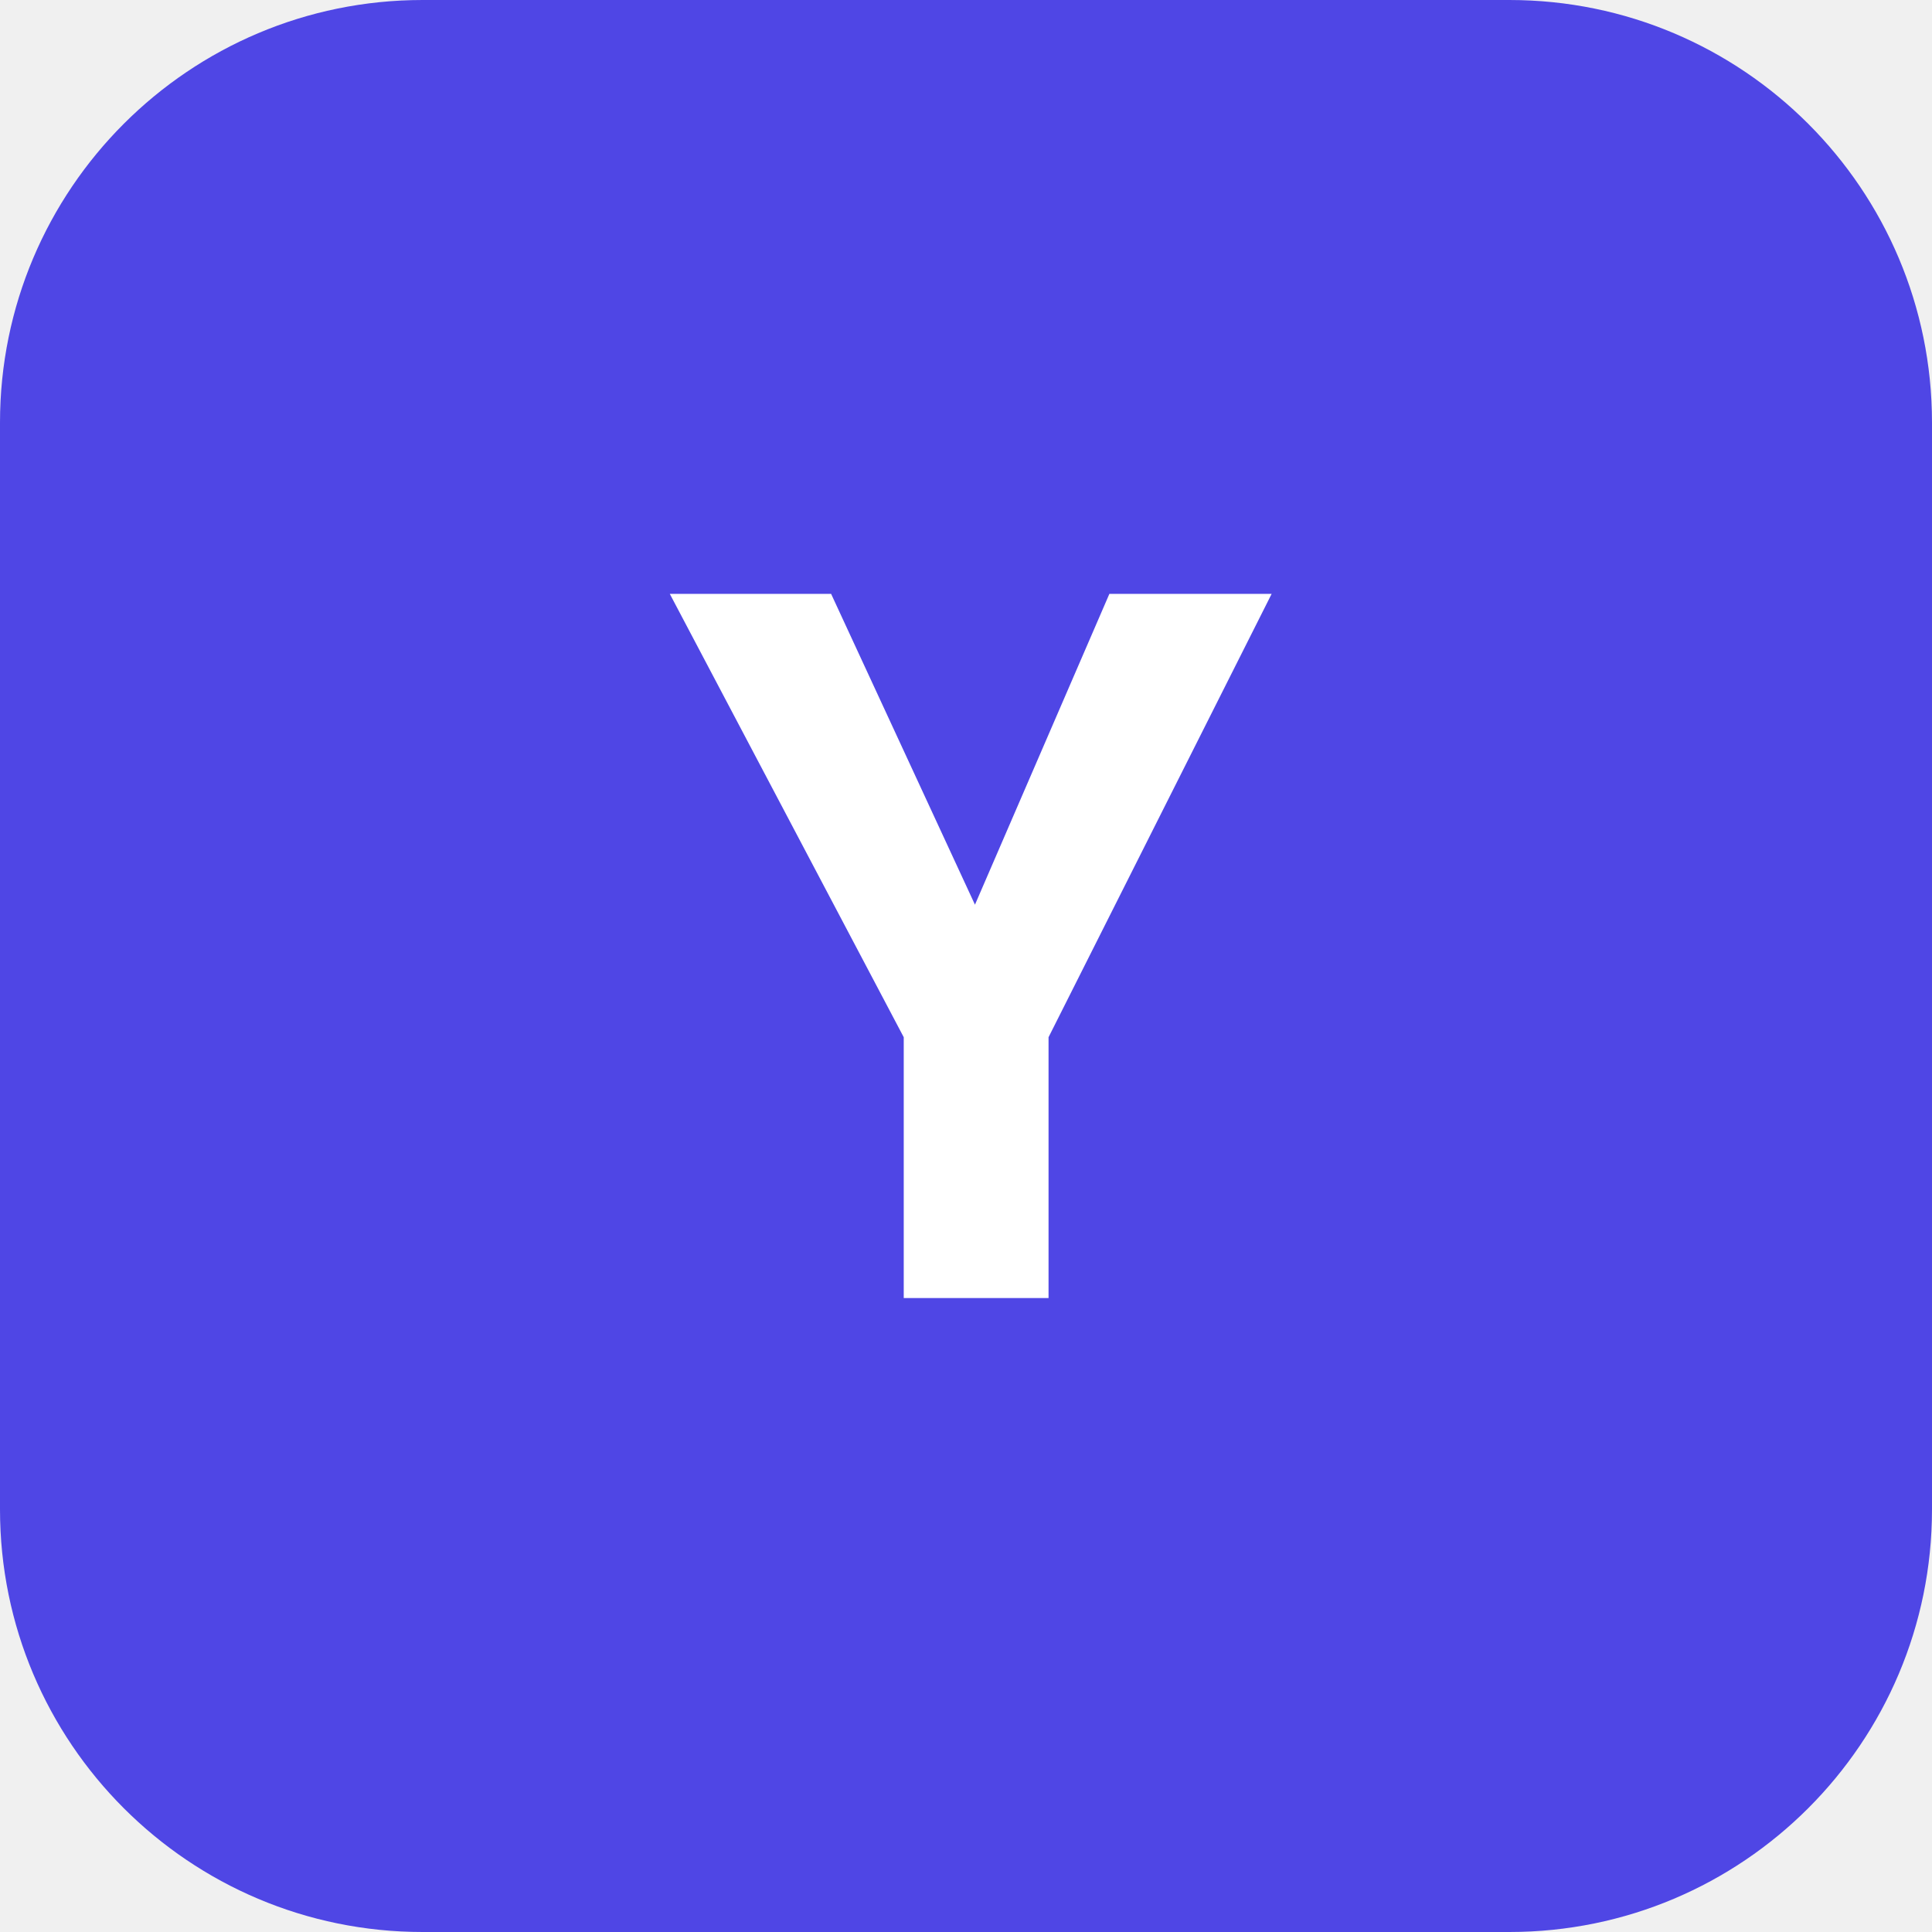
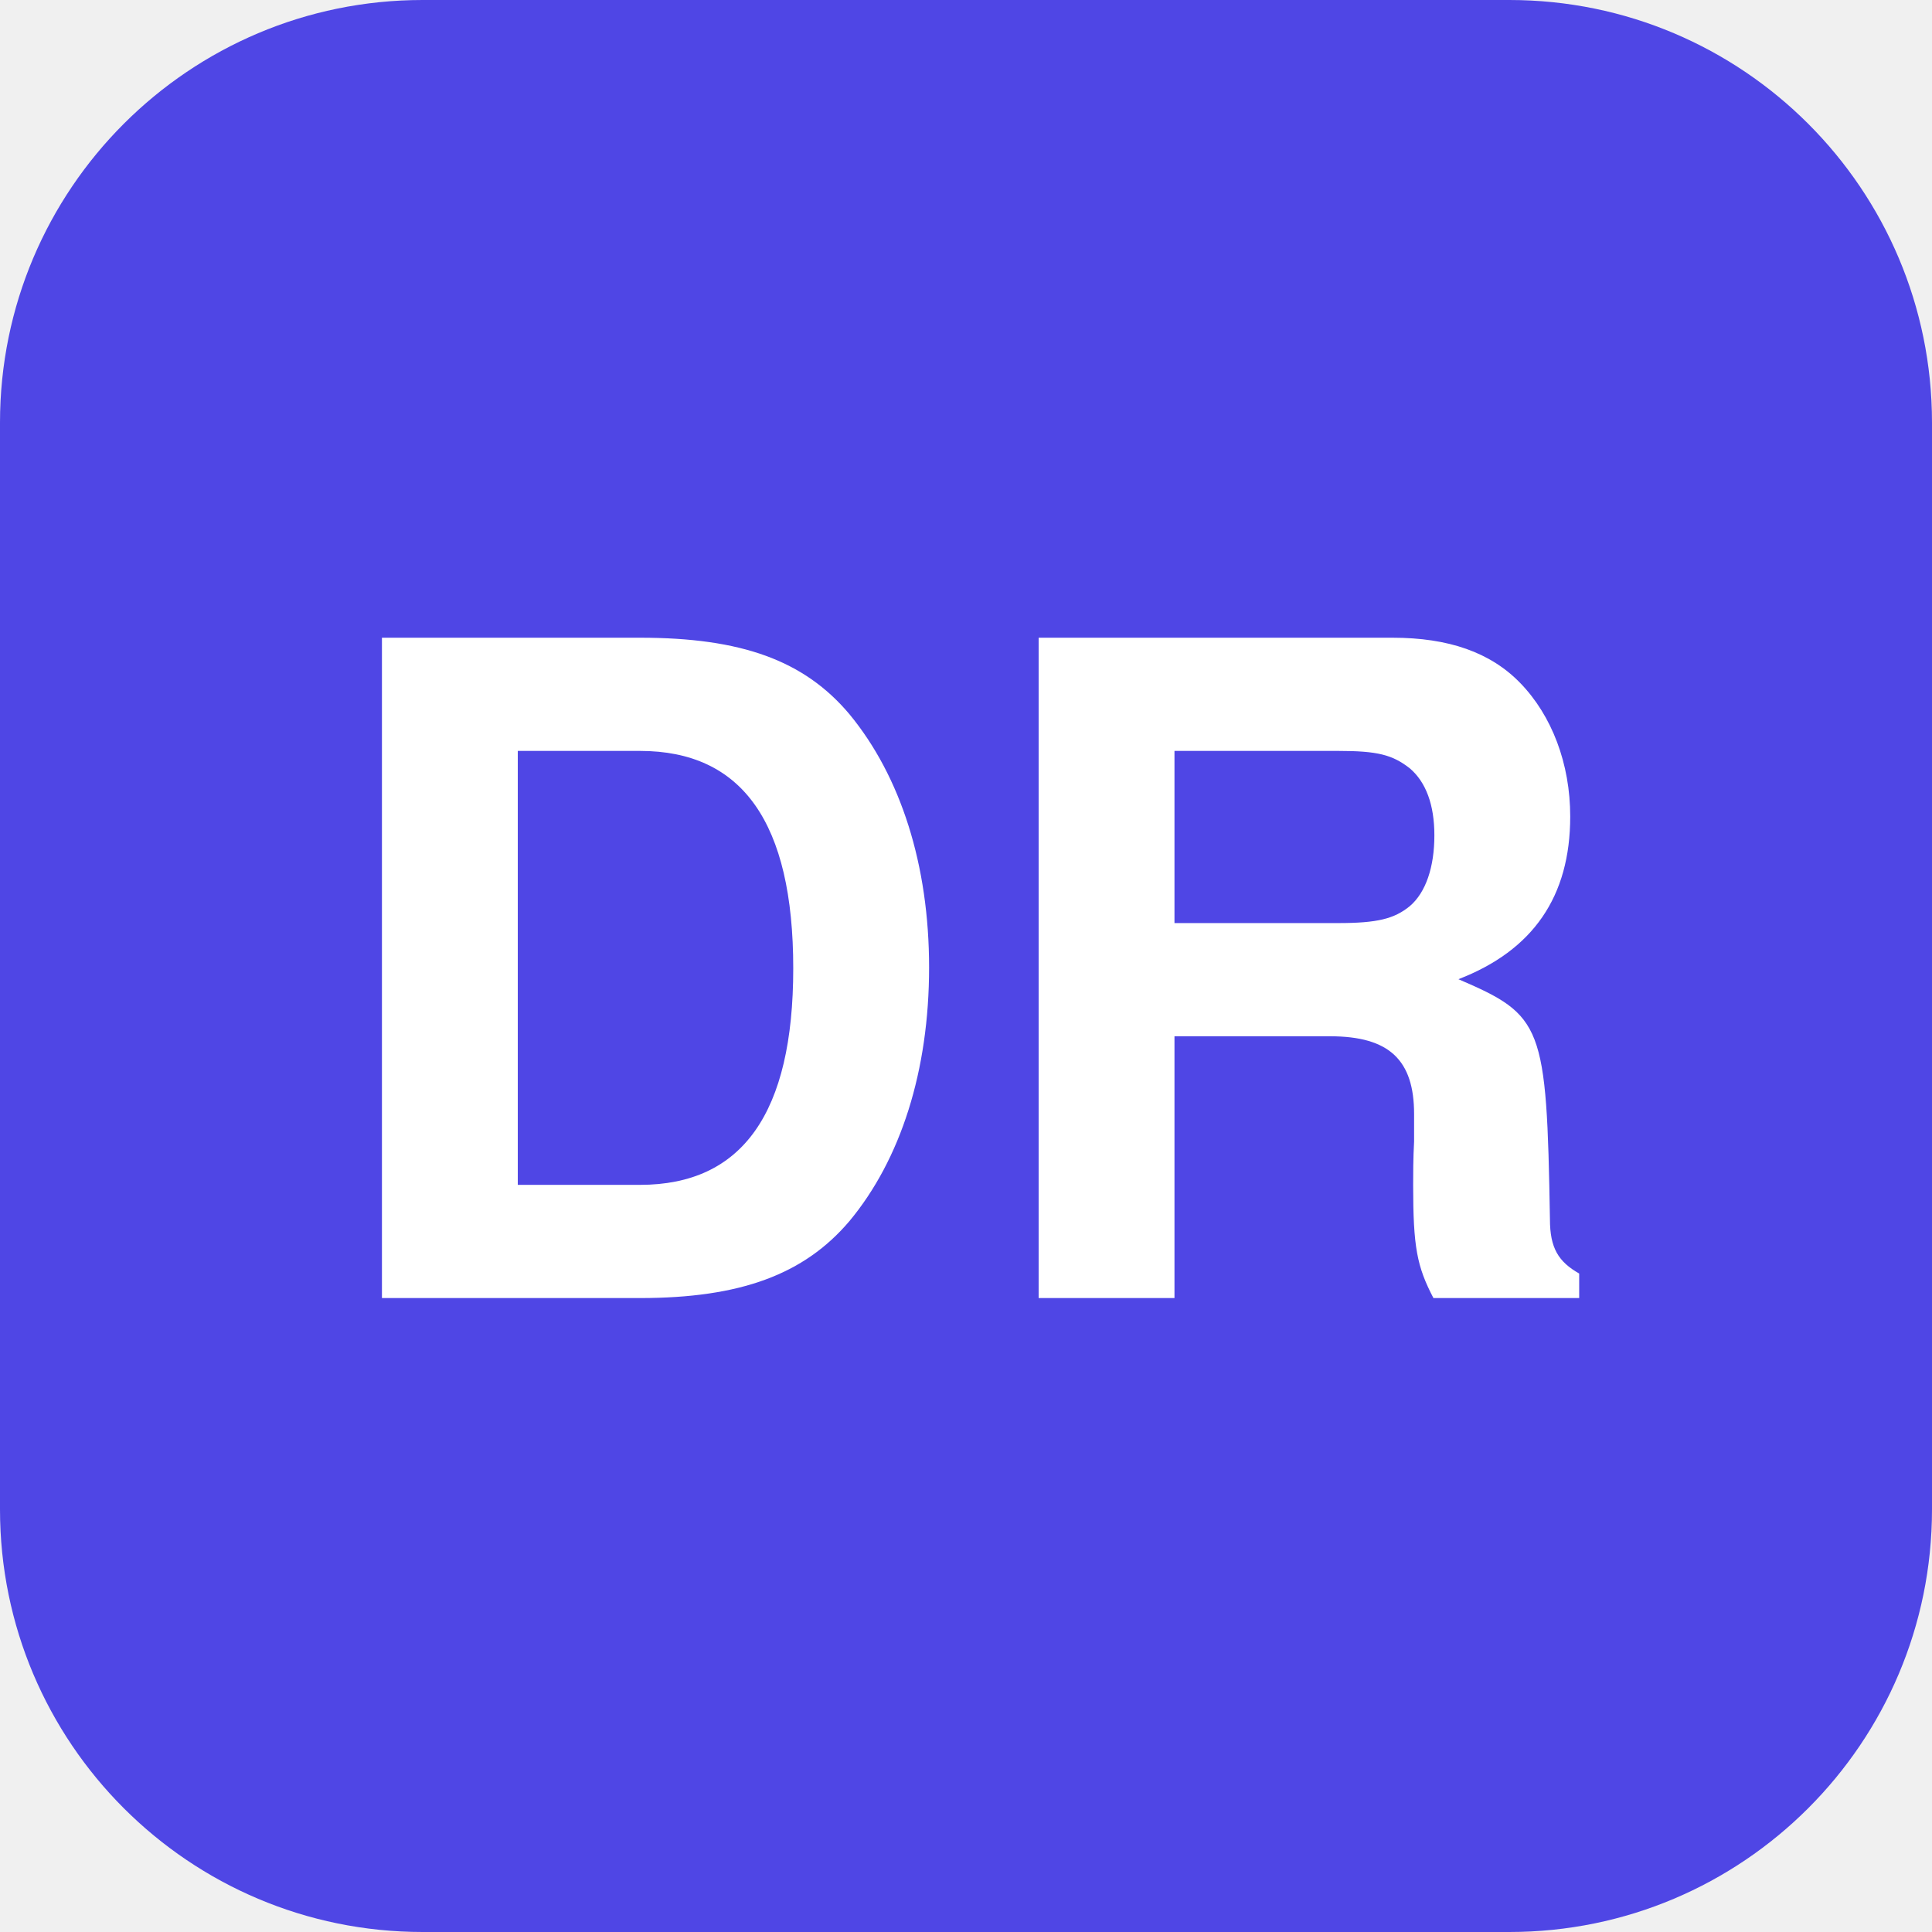
<svg xmlns="http://www.w3.org/2000/svg" viewBox="0 0 64 64">
  <rect width="64" height="64" rx="14" fill="#4f46e5" />
-   <text x="32" y="43" font-family="-apple-system, Helvetica, Arial, sans-serif" font-size="32" font-weight="700" fill="#ffffff" text-anchor="middle">Y</text>
+   <text x="32" y="43" font-family="-apple-system, Helvetica, Arial, sans-serif" font-size="30" font-weight="700" fill="#ffffff" text-anchor="middle">DR</text>
</svg>
